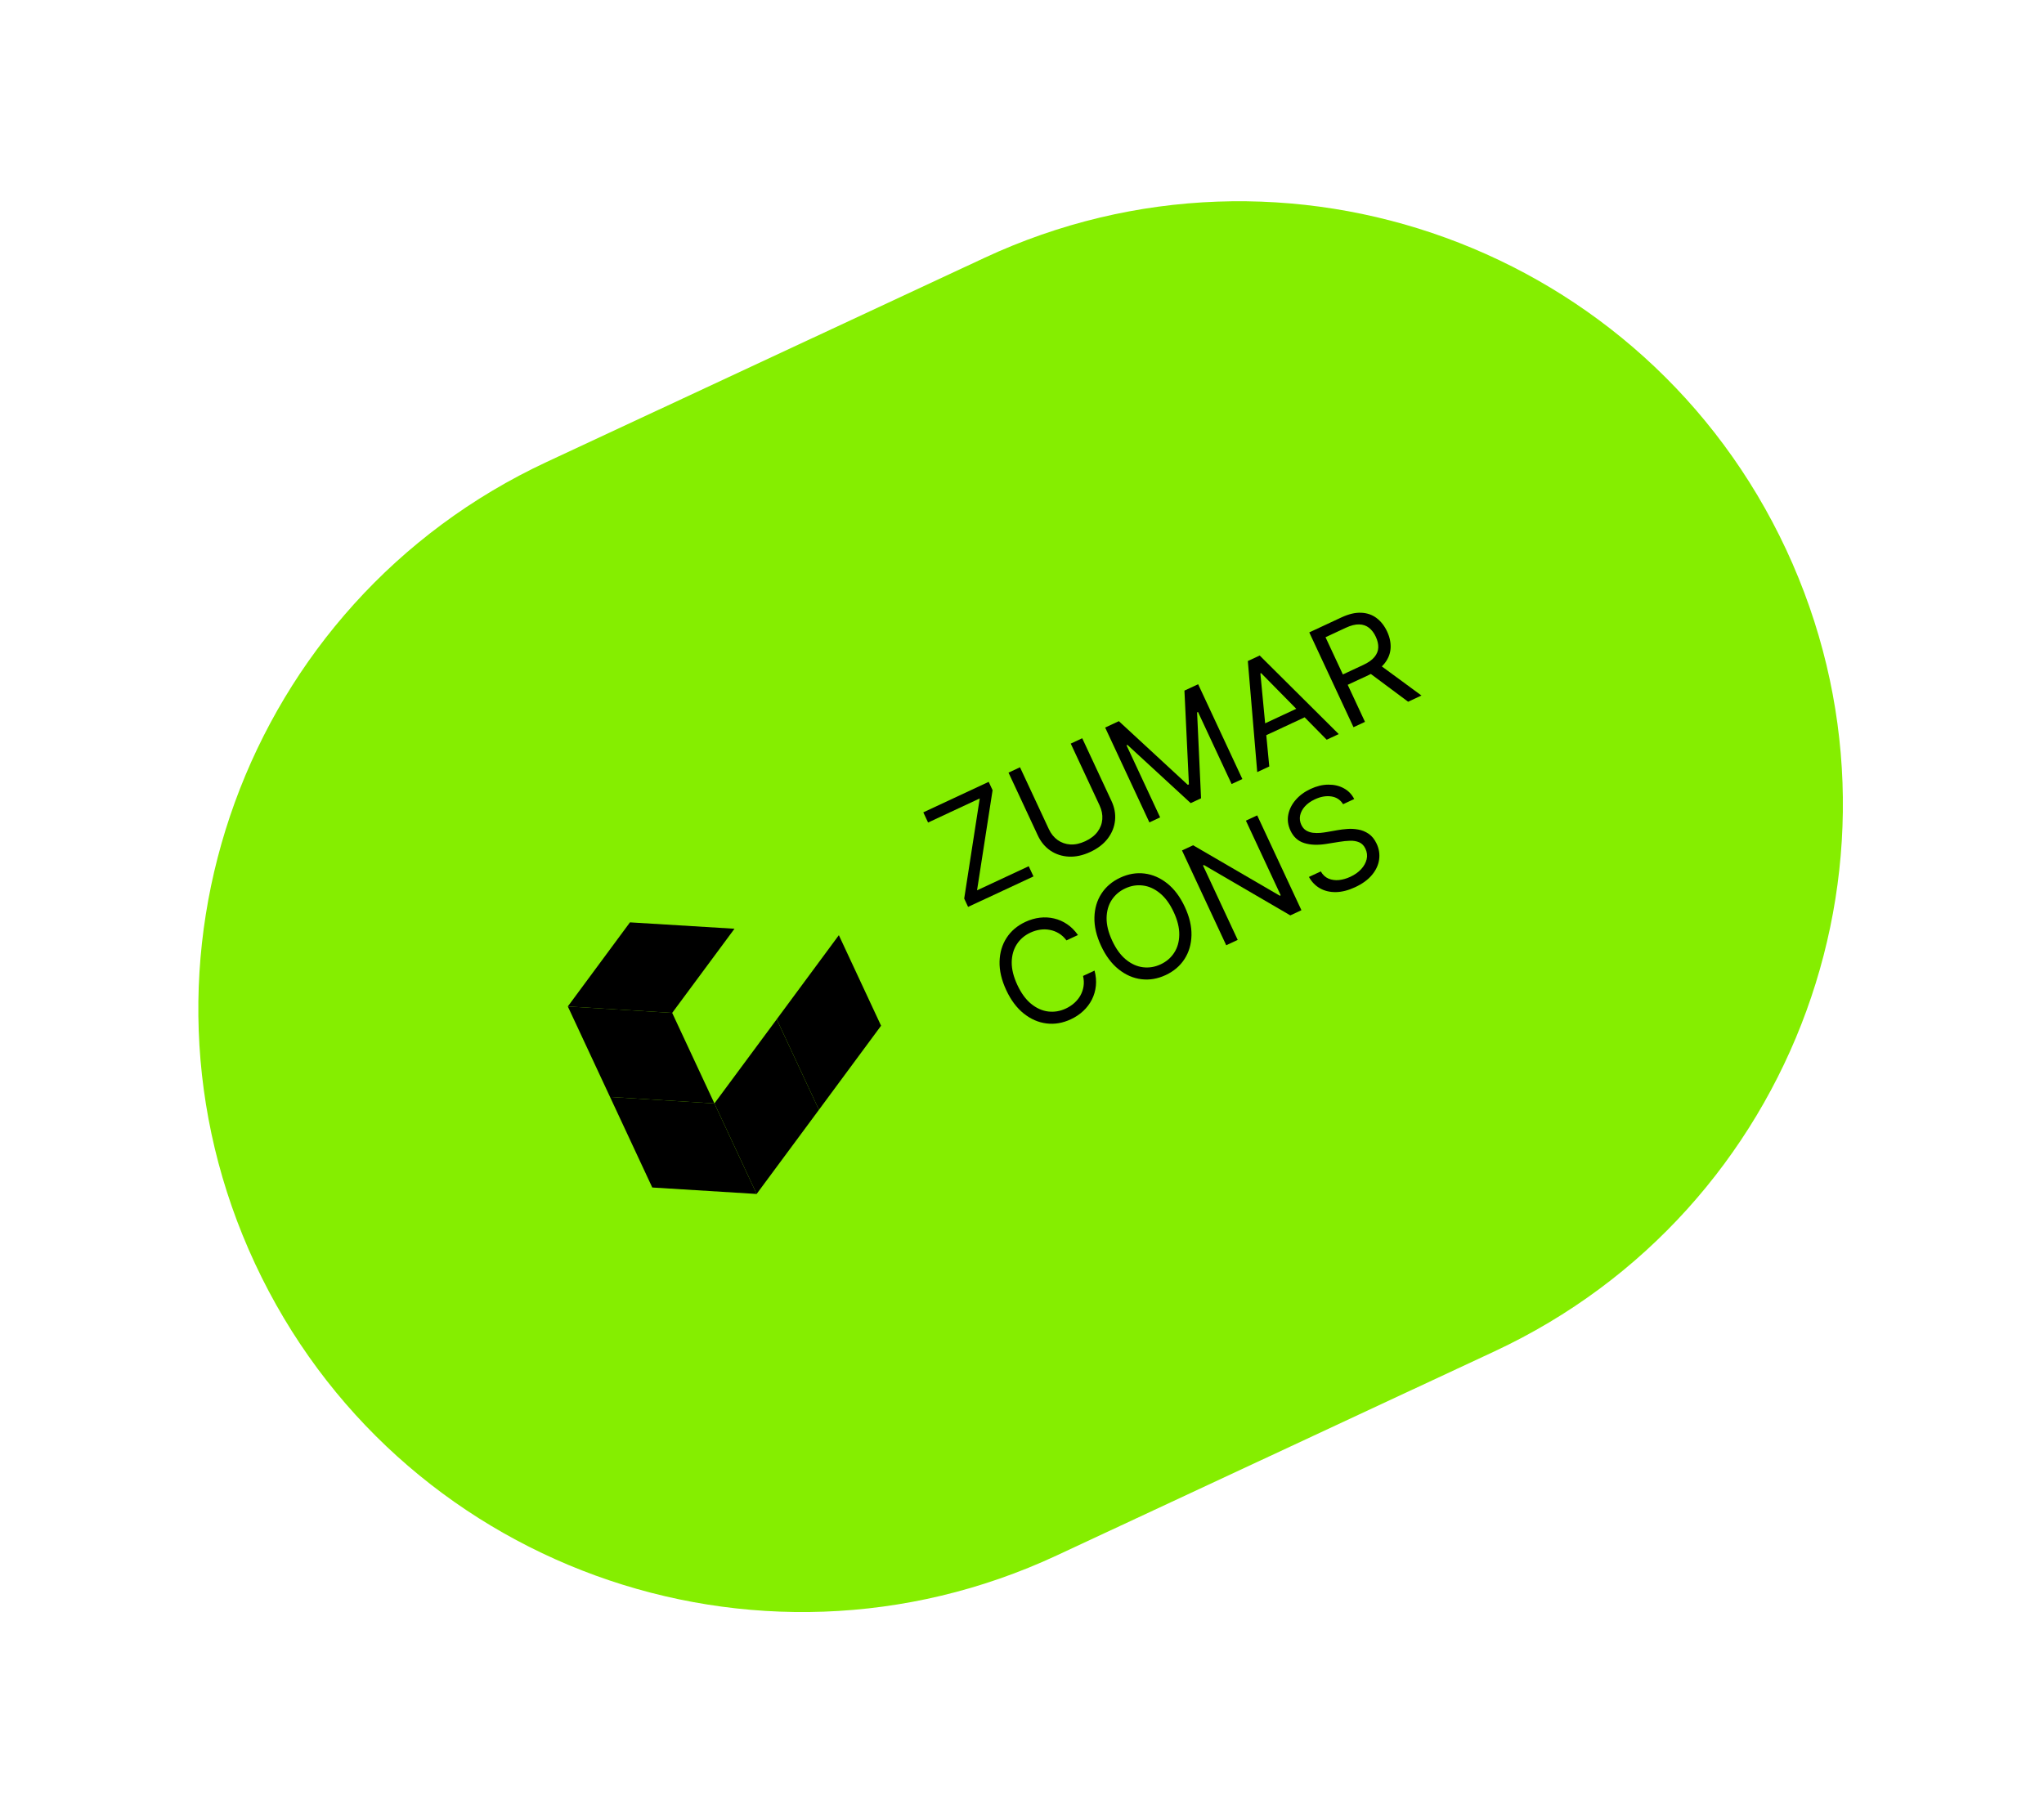
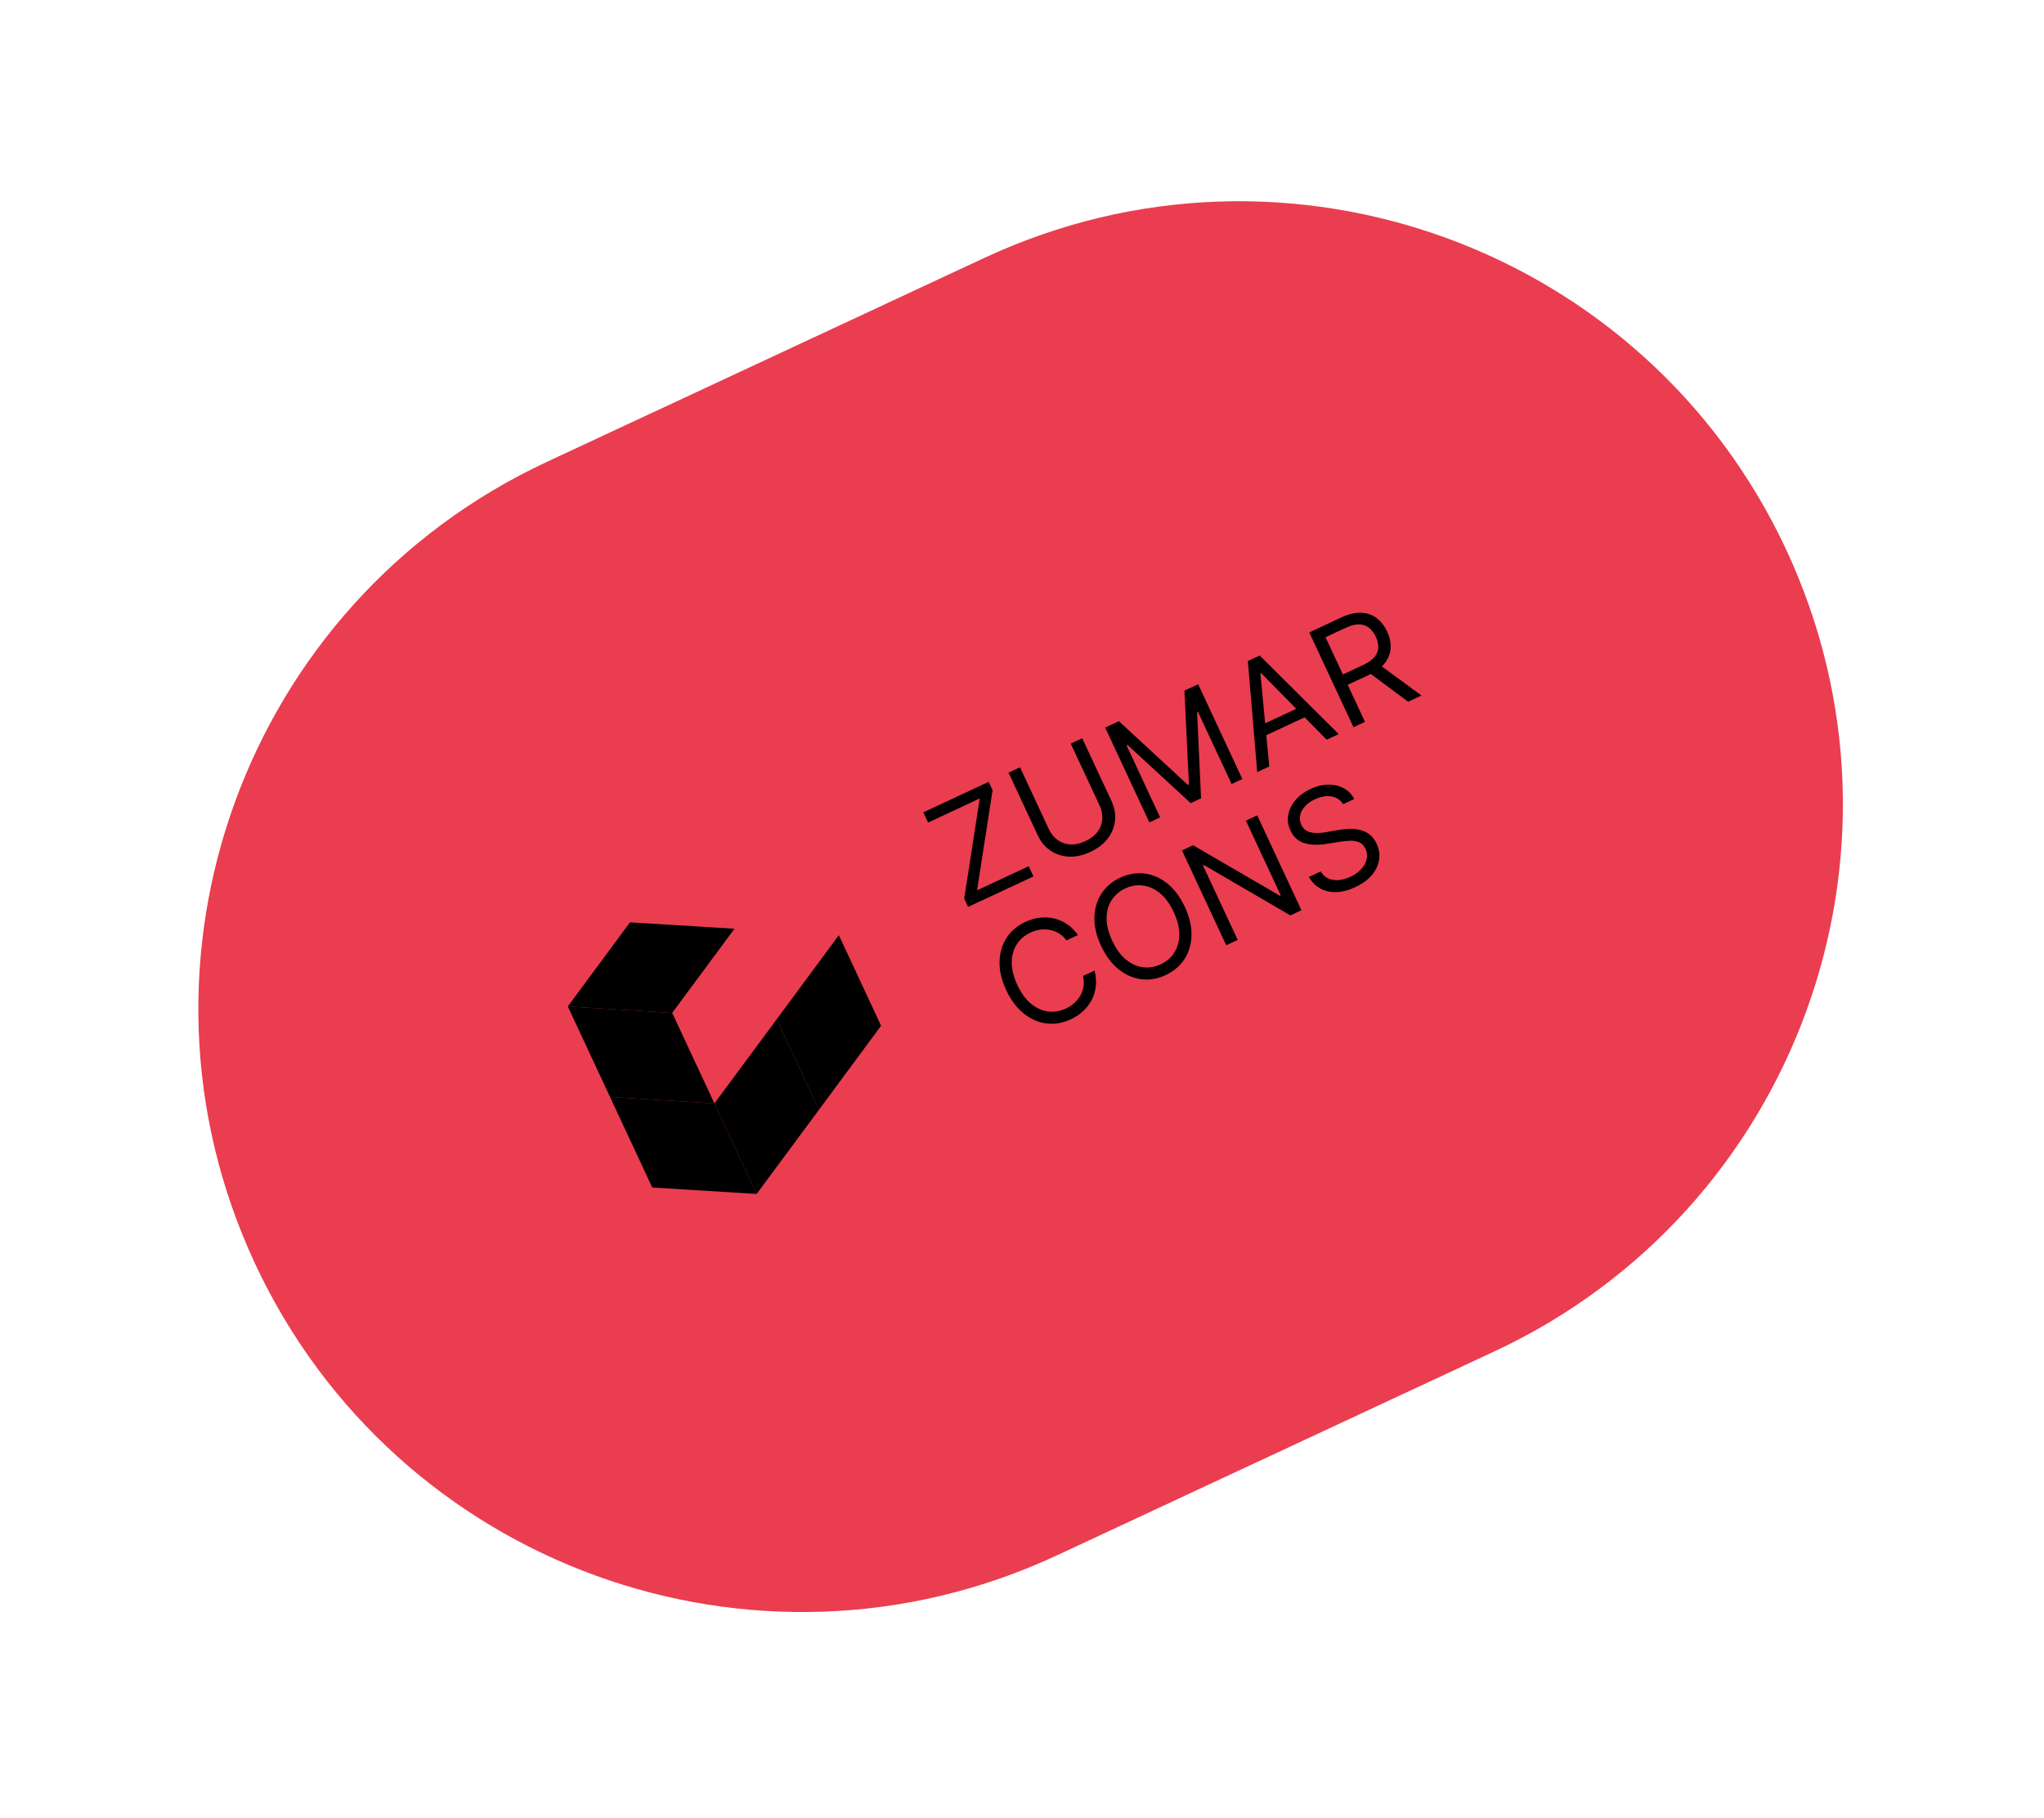
<svg xmlns="http://www.w3.org/2000/svg" width="271" height="241" viewBox="0 0 271 241" fill="none">
-   <rect y="95.057" width="224" height="160" rx="80" transform="rotate(-25 0 95.0566)" fill="#85EE00" />
+   <rect y="95.057" width="224" height="160" rx="80" transform="rotate(-25 0 95.0566)" fill="#ea3d50" />
  <path d="M111.218 124.013L116.816 136.019L108.577 147.168L102.979 135.163L111.218 124.013Z" fill="black" />
  <path d="M102.979 135.163L108.577 147.168L100.317 158.328L94.719 146.323L102.979 135.163Z" fill="black" />
  <path d="M100.317 158.328L86.48 157.472L80.882 145.467L94.719 146.323L100.317 158.328Z" fill="black" />
  <path d="M75.284 133.462L83.523 122.312L97.381 123.158L89.121 134.317L75.284 133.462Z" fill="black" />
  <path d="M94.719 146.323L80.882 145.467L75.284 133.462L89.121 134.317L94.719 146.323Z" fill="black" />
  <path d="M128.353 120.262L127.837 119.157L129.897 105.879L123.046 109.074L122.416 107.723L131.085 103.681L131.6 104.786L129.54 118.064L136.391 114.869L137.021 116.22L128.353 120.262Z" fill="black" />
  <path d="M141.963 98.609L143.485 97.898L147.367 106.223C147.768 107.083 147.923 107.944 147.833 108.809C147.745 109.667 147.425 110.461 146.874 111.192C146.321 111.918 145.551 112.511 144.565 112.971C143.578 113.431 142.629 113.639 141.717 113.596C140.803 113.549 139.987 113.284 139.269 112.802C138.553 112.314 137.995 111.64 137.594 110.781L133.712 102.456L135.235 101.746L139.059 109.948C139.345 110.562 139.735 111.045 140.229 111.398C140.72 111.747 141.279 111.942 141.907 111.983C142.536 112.019 143.201 111.873 143.9 111.547C144.6 111.22 145.139 110.805 145.516 110.3C145.892 109.791 146.102 109.237 146.147 108.638C146.194 108.034 146.074 107.424 145.788 106.81L141.963 98.609Z" fill="black" />
  <path d="M146.526 96.481L148.343 95.633L157.482 104.077L157.63 104.009L157.036 91.58L158.853 90.733L164.716 103.305L163.292 103.969L158.837 94.417L158.715 94.474L159.24 105.859L157.865 106.5L149.481 98.78L149.359 98.837L153.813 108.389L152.389 109.054L146.526 96.481Z" fill="black" />
  <path d="M168.284 101.641L166.688 102.386L165.442 87.66L167.014 86.927L177.493 97.347L175.897 98.092L167.204 89.26L167.106 89.306L168.284 101.641ZM166.583 96.455L173.017 93.455L173.647 94.806L167.213 97.806L166.583 96.455Z" fill="black" />
  <path d="M179.451 96.434L173.588 83.861L177.837 81.88C178.819 81.422 179.703 81.214 180.49 81.256C181.275 81.293 181.954 81.532 182.528 81.972C183.102 82.412 183.562 83.002 183.907 83.743C184.253 84.484 184.408 85.211 184.372 85.926C184.336 86.64 184.082 87.307 183.608 87.926C183.133 88.541 182.408 89.076 181.434 89.53L177.996 91.133L177.355 89.758L180.744 88.178C181.415 87.865 181.909 87.515 182.227 87.128C182.549 86.739 182.718 86.321 182.734 85.875C182.752 85.423 182.644 84.945 182.409 84.442C182.175 83.938 181.875 83.542 181.511 83.254C181.148 82.965 180.711 82.814 180.203 82.802C179.692 82.787 179.097 82.937 178.417 83.254L175.741 84.502L180.974 95.724L179.451 96.434ZM182.736 88.026L188.463 92.232L186.695 93.056L181.017 88.828L182.736 88.026Z" fill="black" />
  <path d="M142.918 123.993L141.395 124.703C141.101 124.307 140.764 123.996 140.385 123.769C140.009 123.541 139.609 123.389 139.185 123.312C138.763 123.23 138.333 123.221 137.895 123.286C137.456 123.351 137.029 123.481 136.611 123.675C135.85 124.03 135.25 124.544 134.811 125.217C134.377 125.888 134.152 126.683 134.137 127.602C134.126 128.519 134.375 129.522 134.882 130.61C135.39 131.699 135.998 132.534 136.708 133.115C137.421 133.694 138.175 134.033 138.968 134.131C139.765 134.228 140.545 134.099 141.306 133.744C141.724 133.549 142.098 133.305 142.429 133.011C142.76 132.717 143.031 132.384 143.241 132.012C143.454 131.633 143.593 131.227 143.66 130.793C143.728 130.352 143.706 129.894 143.594 129.418L145.117 128.708C145.302 129.404 145.361 130.076 145.295 130.725C145.229 131.374 145.053 131.981 144.769 132.547C144.483 133.109 144.103 133.613 143.628 134.059C143.157 134.502 142.605 134.872 141.97 135.168C140.898 135.668 139.822 135.851 138.743 135.716C137.664 135.581 136.66 135.143 135.73 134.4C134.801 133.658 134.027 132.623 133.409 131.297C132.791 129.971 132.496 128.714 132.524 127.525C132.553 126.335 132.862 125.284 133.453 124.371C134.043 123.458 134.875 122.751 135.947 122.251C136.581 121.955 137.22 121.77 137.862 121.694C138.509 121.617 139.14 121.652 139.757 121.798C140.371 121.94 140.948 122.194 141.487 122.56C142.025 122.922 142.502 123.4 142.918 123.993Z" fill="black" />
  <path d="M157.086 120.257C157.704 121.583 157.999 122.84 157.971 124.029C157.942 125.219 157.633 126.27 157.042 127.183C156.451 128.096 155.62 128.803 154.548 129.303C153.475 129.803 152.4 129.986 151.32 129.851C150.241 129.717 149.237 129.278 148.308 128.535C147.378 127.793 146.605 126.758 145.986 125.432C145.368 124.106 145.073 122.849 145.102 121.66C145.13 120.47 145.439 119.419 146.03 118.506C146.621 117.593 147.452 116.886 148.525 116.386C149.597 115.886 150.673 115.703 151.752 115.838C152.831 115.973 153.835 116.411 154.764 117.154C155.694 117.896 156.467 118.931 157.086 120.257ZM155.612 120.944C155.105 119.855 154.494 119.021 153.781 118.442C153.071 117.861 152.318 117.522 151.52 117.426C150.727 117.327 149.95 117.456 149.189 117.81C148.427 118.165 147.827 118.679 147.389 119.352C146.954 120.023 146.73 120.818 146.715 121.737C146.704 122.654 146.952 123.657 147.46 124.745C147.967 125.834 148.576 126.669 149.285 127.25C149.999 127.829 150.752 128.168 151.546 128.266C152.343 128.363 153.122 128.234 153.883 127.879C154.645 127.524 155.243 127.011 155.677 126.34C156.116 125.667 156.34 124.872 156.351 123.955C156.366 123.036 156.12 122.032 155.612 120.944Z" fill="black" />
  <path d="M166.684 108.127L172.547 120.7L171.074 121.387L159.619 114.71L159.496 114.768L164.1 124.639L162.577 125.349L156.714 112.776L158.188 112.089L169.678 118.779L169.801 118.722L165.186 108.826L166.684 108.127Z" fill="black" />
  <path d="M178.072 106.644C177.709 106.056 177.185 105.712 176.5 105.613C175.816 105.513 175.093 105.641 174.332 105.996C173.776 106.256 173.331 106.573 172.997 106.948C172.668 107.32 172.46 107.719 172.373 108.143C172.291 108.565 172.344 108.976 172.531 109.377C172.687 109.713 172.902 109.964 173.174 110.131C173.448 110.292 173.749 110.394 174.078 110.435C174.404 110.472 174.73 110.477 175.056 110.449C175.38 110.418 175.673 110.378 175.935 110.331L177.372 110.079C177.74 110.013 178.159 109.962 178.631 109.926C179.107 109.888 179.59 109.915 180.081 110.005C180.573 110.089 181.035 110.277 181.465 110.57C181.896 110.863 182.248 111.304 182.523 111.893C182.84 112.572 182.948 113.269 182.848 113.984C182.751 114.696 182.439 115.373 181.91 116.013C181.386 116.651 180.641 117.195 179.675 117.646C178.774 118.066 177.927 118.284 177.133 118.3C176.342 118.315 175.638 118.151 175.019 117.806C174.404 117.46 173.912 116.955 173.542 116.29L175.113 115.557C175.376 116.013 175.719 116.331 176.142 116.513C176.567 116.688 177.03 116.751 177.531 116.702C178.033 116.647 178.534 116.503 179.034 116.271C179.615 116 180.093 115.662 180.467 115.258C180.84 114.85 181.082 114.413 181.194 113.948C181.304 113.478 181.252 113.014 181.038 112.555C180.843 112.138 180.568 111.853 180.213 111.7C179.858 111.546 179.451 111.477 178.994 111.49C178.537 111.504 178.059 111.553 177.56 111.636L175.807 111.916C174.693 112.091 173.727 112.051 172.91 111.794C172.093 111.537 171.487 110.985 171.092 110.138C170.763 109.434 170.667 108.732 170.804 108.03C170.942 107.323 171.267 106.673 171.778 106.081C172.292 105.483 172.949 104.997 173.752 104.623C174.562 104.245 175.35 104.054 176.116 104.051C176.88 104.043 177.562 104.204 178.163 104.531C178.769 104.857 179.229 105.332 179.546 105.957L178.072 106.644Z" fill="black" />
</svg>
